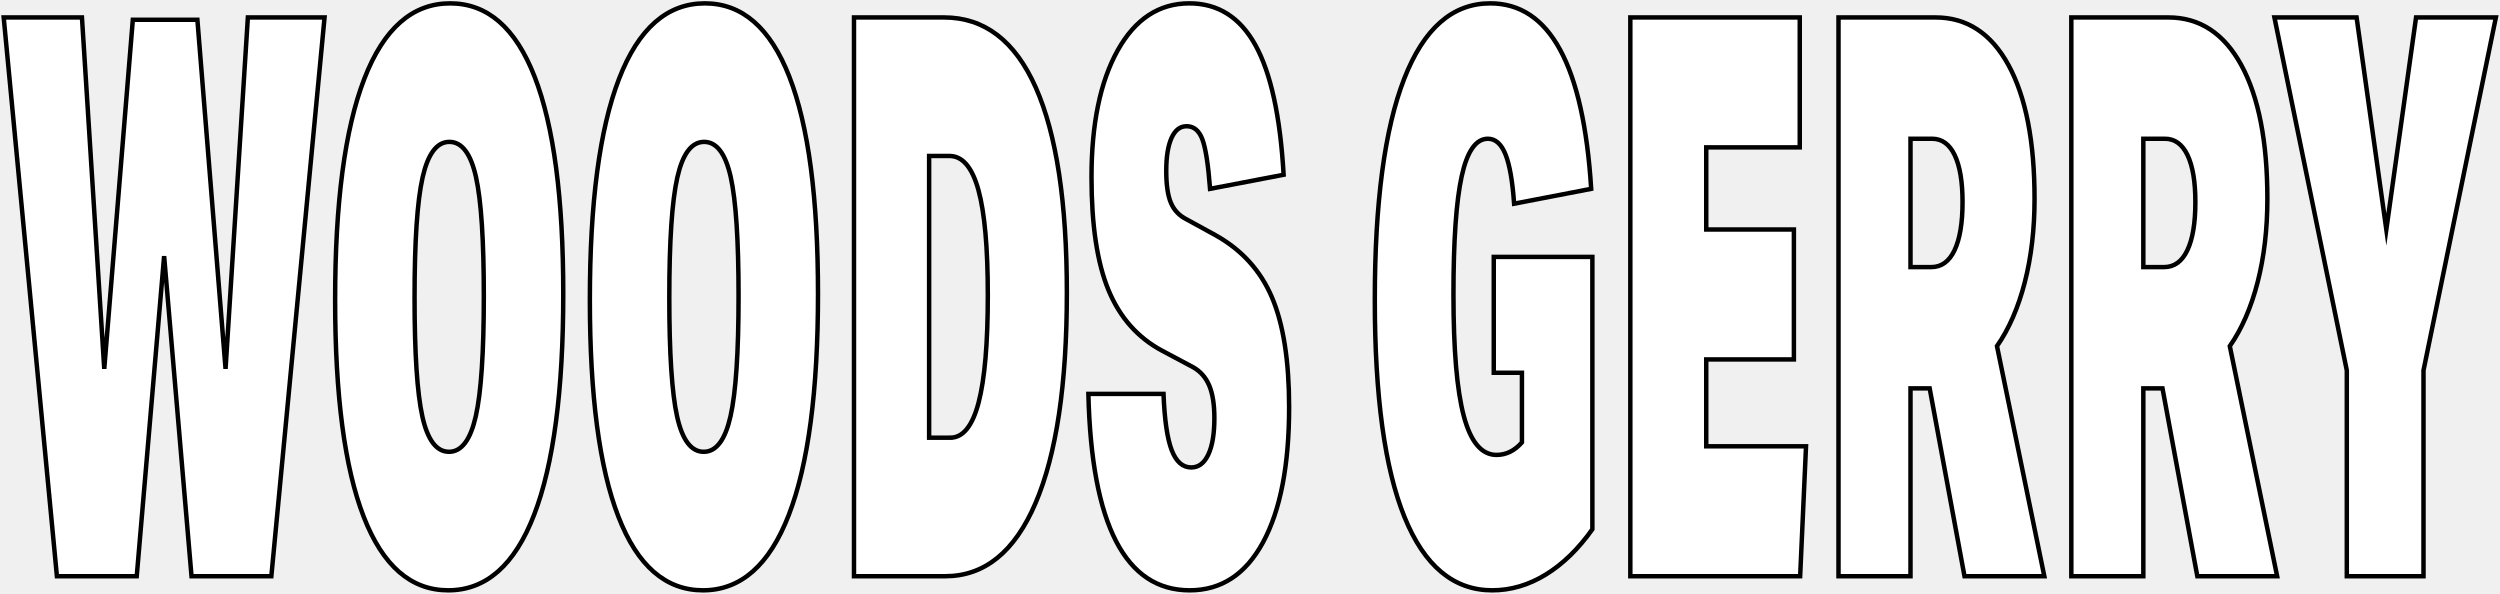
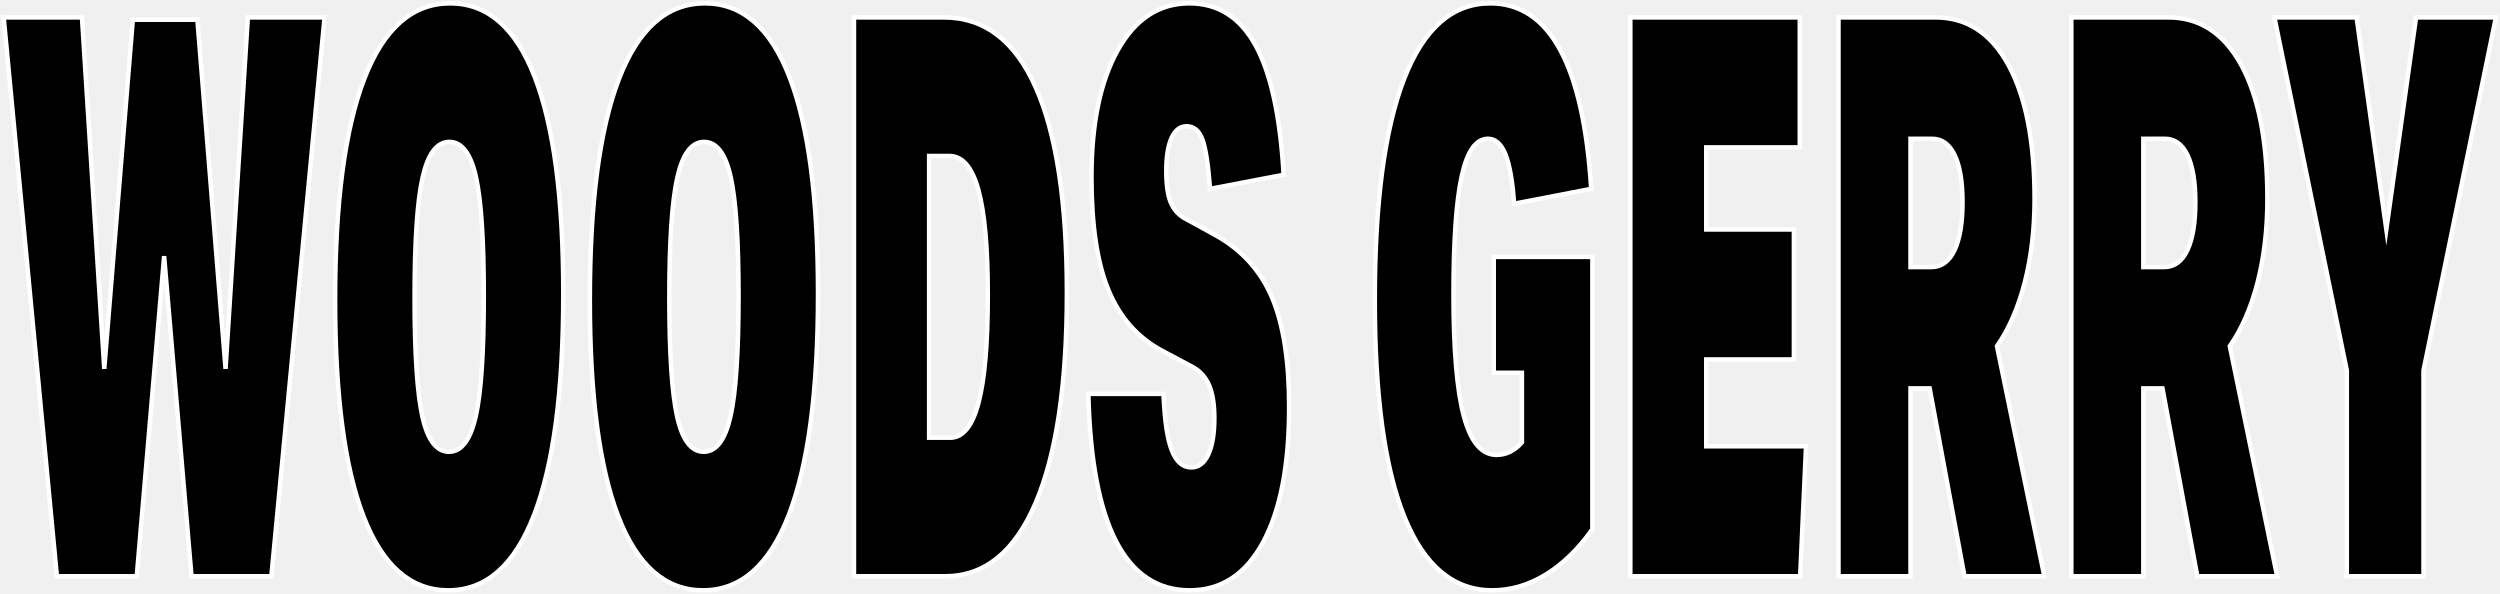
<svg xmlns="http://www.w3.org/2000/svg" version="1.1" id="Layer_1" x="0px" y="0px" width="100%" height="100%" viewBox="0 0 2236.098 531" style="enable-background:new 0 0 2236.098 531;" xml:space="preserve" preserveAspectRatio="none">
  <style type="text/css">
- 	.st0{fill:#FFFFFF;stroke:#000000;stroke-width:4px;stroke-miterlimit:10;}
+ 	.st0{fill:#000000;stroke:#ffffff;stroke-width:4px;stroke-miterlimit:10;}
</style>
  <g>
    <path class="st0" d="M171.299,515.4l-24.5-286.3l-24.5,286.3H50.9L3.299,15.601h70l19.95,314.3l25.55-312.2h57.75l25.2,312.2   l19.95-314.3h68.6l-47.6,499.8H171.299z" />
    <path class="st0" d="M400.899,528c-33.37,0-58.57-21.93-75.6-65.8c-17.035-43.859-25.55-108.5-25.55-193.899   c0-86.801,8.689-152.71,26.074-197.75C343.204,25.521,368.814,3,402.649,3c33.365,0,58.565,21.941,75.601,65.801   c17.029,43.87,25.55,108.5,25.55,193.899c0,86.8-8.695,152.721-26.075,197.75C460.339,505.491,434.729,528,400.899,528z    M401.599,404.101c11.2,0,19.189-10.609,23.975-31.851c4.78-21.229,7.176-57.05,7.176-107.449c0-49.93-2.336-85.4-7-106.4   c-4.671-21-12.601-31.5-23.801-31.5c-11.199,0-19.195,10.62-23.975,31.85c-4.785,21.241-7.175,57.051-7.175,107.45   c0,49.94,2.329,85.4,7,106.4C382.464,393.601,390.399,404.101,401.599,404.101z" />
    <path class="st0" d="M628.744,528c-33.37,0-58.57-21.93-75.6-65.8c-17.035-43.859-25.55-108.5-25.55-193.899   c0-86.801,8.689-152.71,26.074-197.75C571.048,25.521,596.659,3,630.494,3c33.365,0,58.565,21.941,75.601,65.801   c17.029,43.87,25.55,108.5,25.55,193.899c0,86.8-8.695,152.721-26.075,197.75C688.184,505.491,662.574,528,628.744,528z    M629.444,404.101c11.2,0,19.189-10.609,23.975-31.851c4.78-21.229,7.176-57.05,7.176-107.449c0-49.93-2.336-85.4-7-106.4   c-4.671-21-12.601-31.5-23.801-31.5c-11.199,0-19.195,10.62-23.975,31.85c-4.785,21.241-7.175,57.051-7.175,107.45   c0,49.94,2.329,85.4,7,106.4C610.309,393.601,618.244,404.101,629.444,404.101z" />
    <path class="st0" d="M763.839,515.4v-499.8h80.5c36.165,0,63.525,20.891,82.075,62.649c18.55,41.771,27.825,103.021,27.825,183.75   c0,81.671-9.335,144.32-28,187.95c-18.671,43.641-45.62,65.45-80.851,65.45H763.839z M849.94,391.5c11.43,0,19.89-10.5,25.375-31.5   c5.479-21,8.225-52.959,8.225-95.899c0-42.46-2.8-73.851-8.4-94.15c-5.6-20.3-14.234-30.45-25.899-30.45h-18.2v252H849.94z" />
    <path class="st0" d="M1039.634,313.801c-21.936-11.66-37.975-29.75-48.125-54.25s-15.225-58.21-15.225-101.15   c0-47.6,7.814-85.4,23.449-113.4c15.63-28,36.98-42,64.051-42c25.664,0,45.379,12.491,59.149,37.45   c13.765,24.971,22.165,63.591,25.2,115.851l-65.8,12.6c-1.636-21.459-3.91-36.159-6.825-44.1c-2.92-7.93-7.646-11.9-14.175-11.9   c-5.835,0-10.325,3.5-13.476,10.5c-3.149,7-4.725,16.8-4.725,29.4c0,12.6,1.4,22.17,4.2,28.699c2.8,6.541,7.465,11.441,14,14.7   l25.55,14c23.564,13.07,40.479,31.62,50.75,55.65c10.265,24.04,15.4,56.82,15.4,98.35c0,51.8-7.761,92.05-23.275,120.75   c-15.521,28.7-37.396,43.05-65.625,43.05c-57.635,0-87.85-58.559-90.65-175.699h67.2c0.93,23.34,3.38,40.141,7.351,50.399   c3.965,10.271,9.8,15.4,17.5,15.4c6.529,0,11.604-3.851,15.225-11.55c3.615-7.7,5.425-18.551,5.425-32.551   c0-12.129-1.521-21.809-4.55-29.05c-3.035-7.229-7.82-12.709-14.35-16.45L1039.634,313.801z" />
    <path class="st0" d="M1361.277,333.4h-25.201v-103.6h88.201v243.6c-12.6,17.74-26.545,31.271-41.826,40.6   c-15.285,9.33-31.209,14-47.773,14c-34.535,0-60.672-21.809-78.4-65.449c-17.736-43.63-26.6-108.38-26.6-194.25   c0-86.801,8.75-152.71,26.25-197.75c17.5-45.03,43.164-67.551,77-67.551c53.199,0,83.299,55.301,90.299,165.9l-68.949,13.3   c-1.4-20.06-3.971-34.759-7.701-44.1c-3.734-9.33-8.984-14-15.75-14c-10.734,0-18.549,11.2-23.449,33.6   c-4.9,22.4-7.35,57.641-7.35,105.7c0,49.471,3.09,85.75,9.275,108.85c6.18,23.101,15.924,34.65,29.225,34.65   c8.629,0,16.215-3.729,22.75-11.2V333.4z" />
    <path class="st0" d="M1458.227,515.4v-499.8h151.549v116.2h-83.648v73.5h78.398V321.5h-78.398v77.7h89.25l-5.25,116.2H1458.227z" />
    <path class="st0" d="M1757.125,515.4l-31.15-168h-17.148v168h-64.4v-499.8h86.799c28,0,49.756,14.24,65.275,42.7   c15.516,28.47,23.275,68.37,23.275,119.699c0,27.07-2.92,51.921-8.75,74.551c-5.836,22.641-14.121,41.649-24.85,57.05l42.35,205.8   H1757.125z M1727.375,238.9c9.1,0,16.041-5.01,20.826-15.05c4.779-10.03,7.174-24.38,7.174-43.05c0-18.2-2.334-32.2-7-42   c-4.67-9.801-11.436-14.7-20.299-14.7h-19.25v114.8H1727.375z" />
    <path class="st0" d="M1965.371,515.4l-31.15-168h-17.15v168h-64.4v-499.8h86.801c28,0,49.754,14.24,65.275,42.7   c15.514,28.47,23.275,68.37,23.275,119.699c0,27.07-2.922,51.921-8.75,74.551c-5.836,22.641-14.121,41.649-24.852,57.05   l42.352,205.8H1965.371z M1935.621,238.9c9.1,0,16.039-5.01,20.824-15.05c4.779-10.03,7.176-24.38,7.176-43.05   c0-18.2-2.336-32.2-7-42c-4.67-9.801-11.436-14.7-20.301-14.7h-19.25v114.8H1935.621z" />
    <path class="st0" d="M2099.07,515.4v-184.1l-64.75-315.7h73.5l26.6,189.7l26.6-189.7h71.4l-64.75,315.7v184.1H2099.07z" />
  </g>
</svg>
